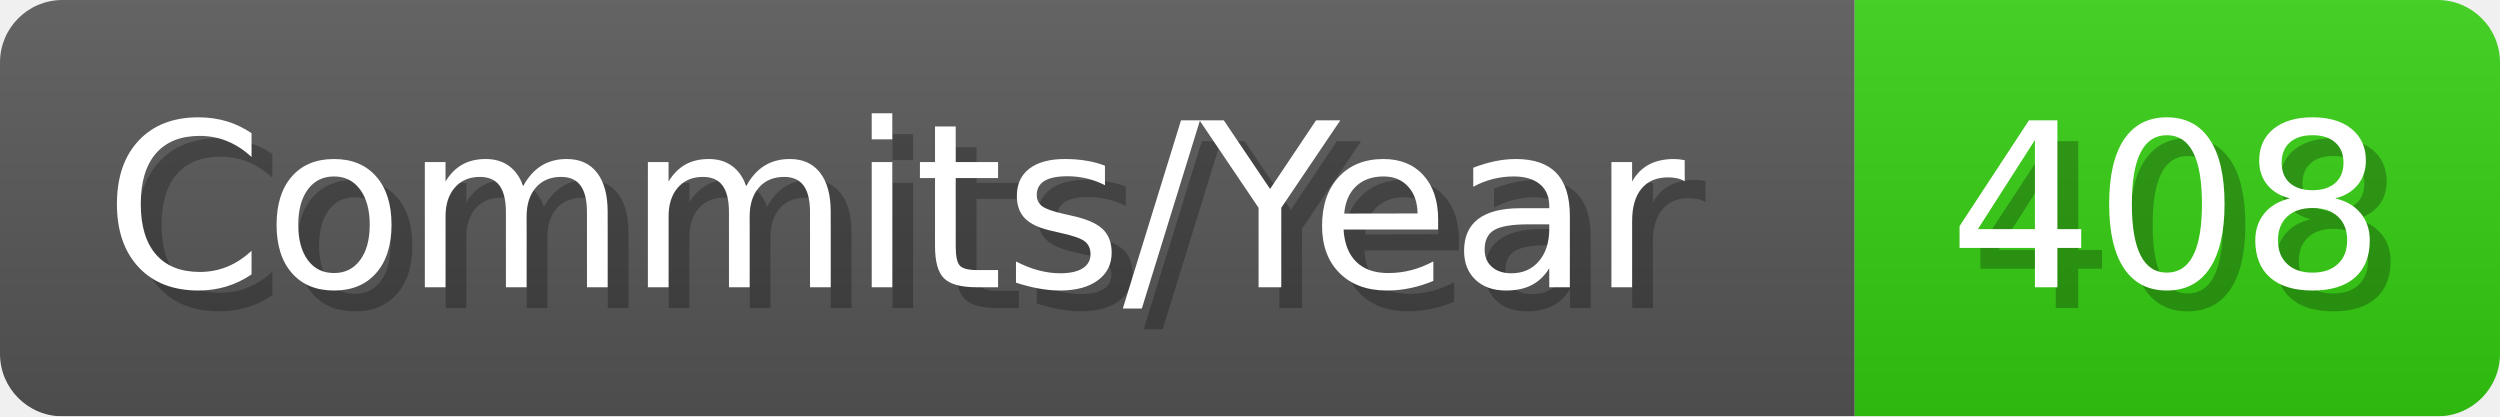
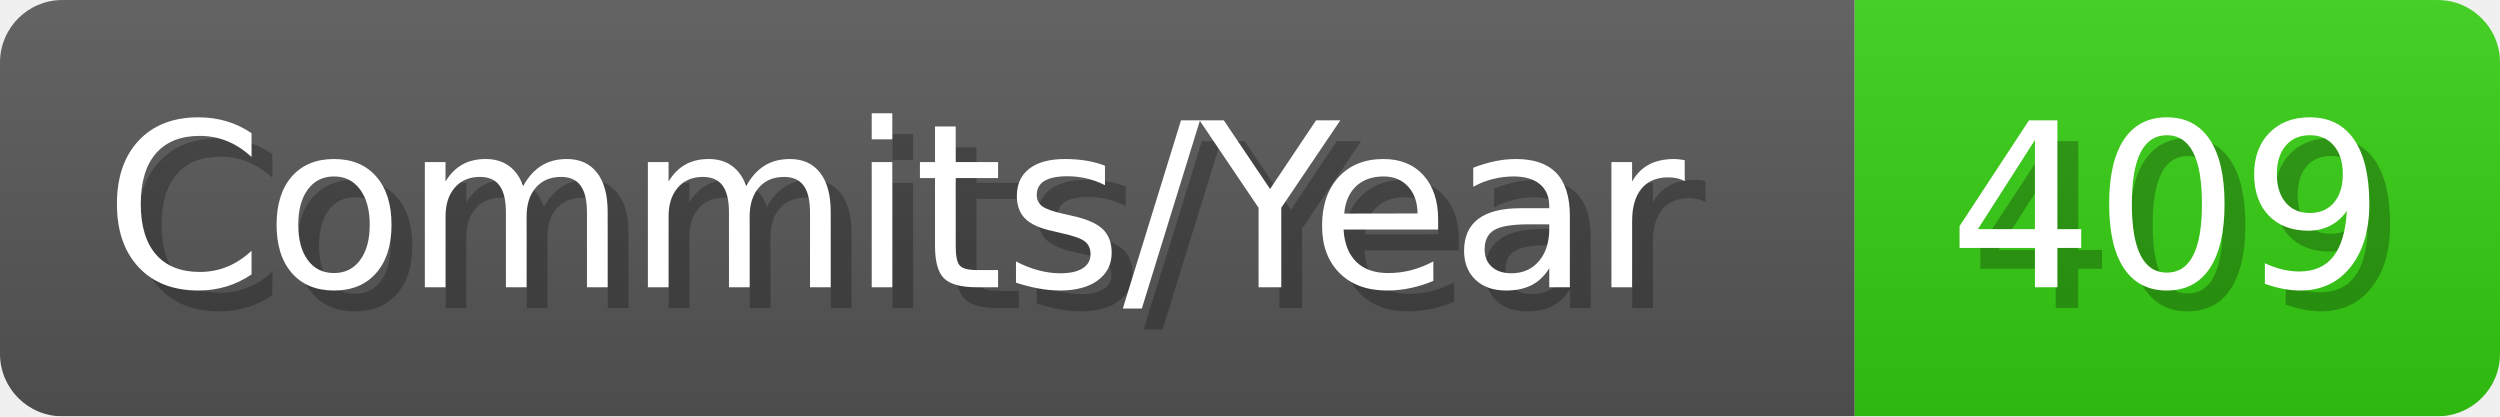
- <svg xmlns="http://www.w3.org/2000/svg" width="120.1" height="20" viewBox="0 0 1201 200" role="img" aria-label="Commits/Year: 408">
+ <svg xmlns="http://www.w3.org/2000/svg" width="120.1" height="20" viewBox="0 0 1201 200" role="img" aria-label="Commits/Year: 409">
  <linearGradient id="aUPdi" x2="0" y2="100%">
    <stop offset="0" stop-opacity=".1" stop-color="#EEE" />
    <stop offset="1" stop-opacity=".1" />
  </linearGradient>
  <mask id="WfAiQ">
    <rect width="1201" height="200" rx="30" fill="#FFF" />
  </mask>
  <g mask="url(#WfAiQ)">
    <rect width="891" height="200" fill="#555" />
    <rect width="310" height="200" fill="#3C1" x="891" />
    <rect width="1201" height="200" fill="url(#aUPdi)" />
  </g>
  <g aria-hidden="true" fill="#fff" text-anchor="start" font-family="Verdana,DejaVu Sans,sans-serif" font-size="110">
    <text x="60" y="148" textLength="791" fill="#000" opacity="0.25">Commits/Year</text>
    <text x="50" y="138" textLength="791">Commits/Year</text>
-     <text x="946" y="148" textLength="210" fill="#000" opacity="0.25">408</text>
-     <text x="936" y="138" textLength="210">408</text>
+     <text x="946" y="148" textLength="210" fill="#000" opacity="0.25">409</text>
+     <text x="936" y="138" textLength="210">409</text>
  </g>
</svg>
